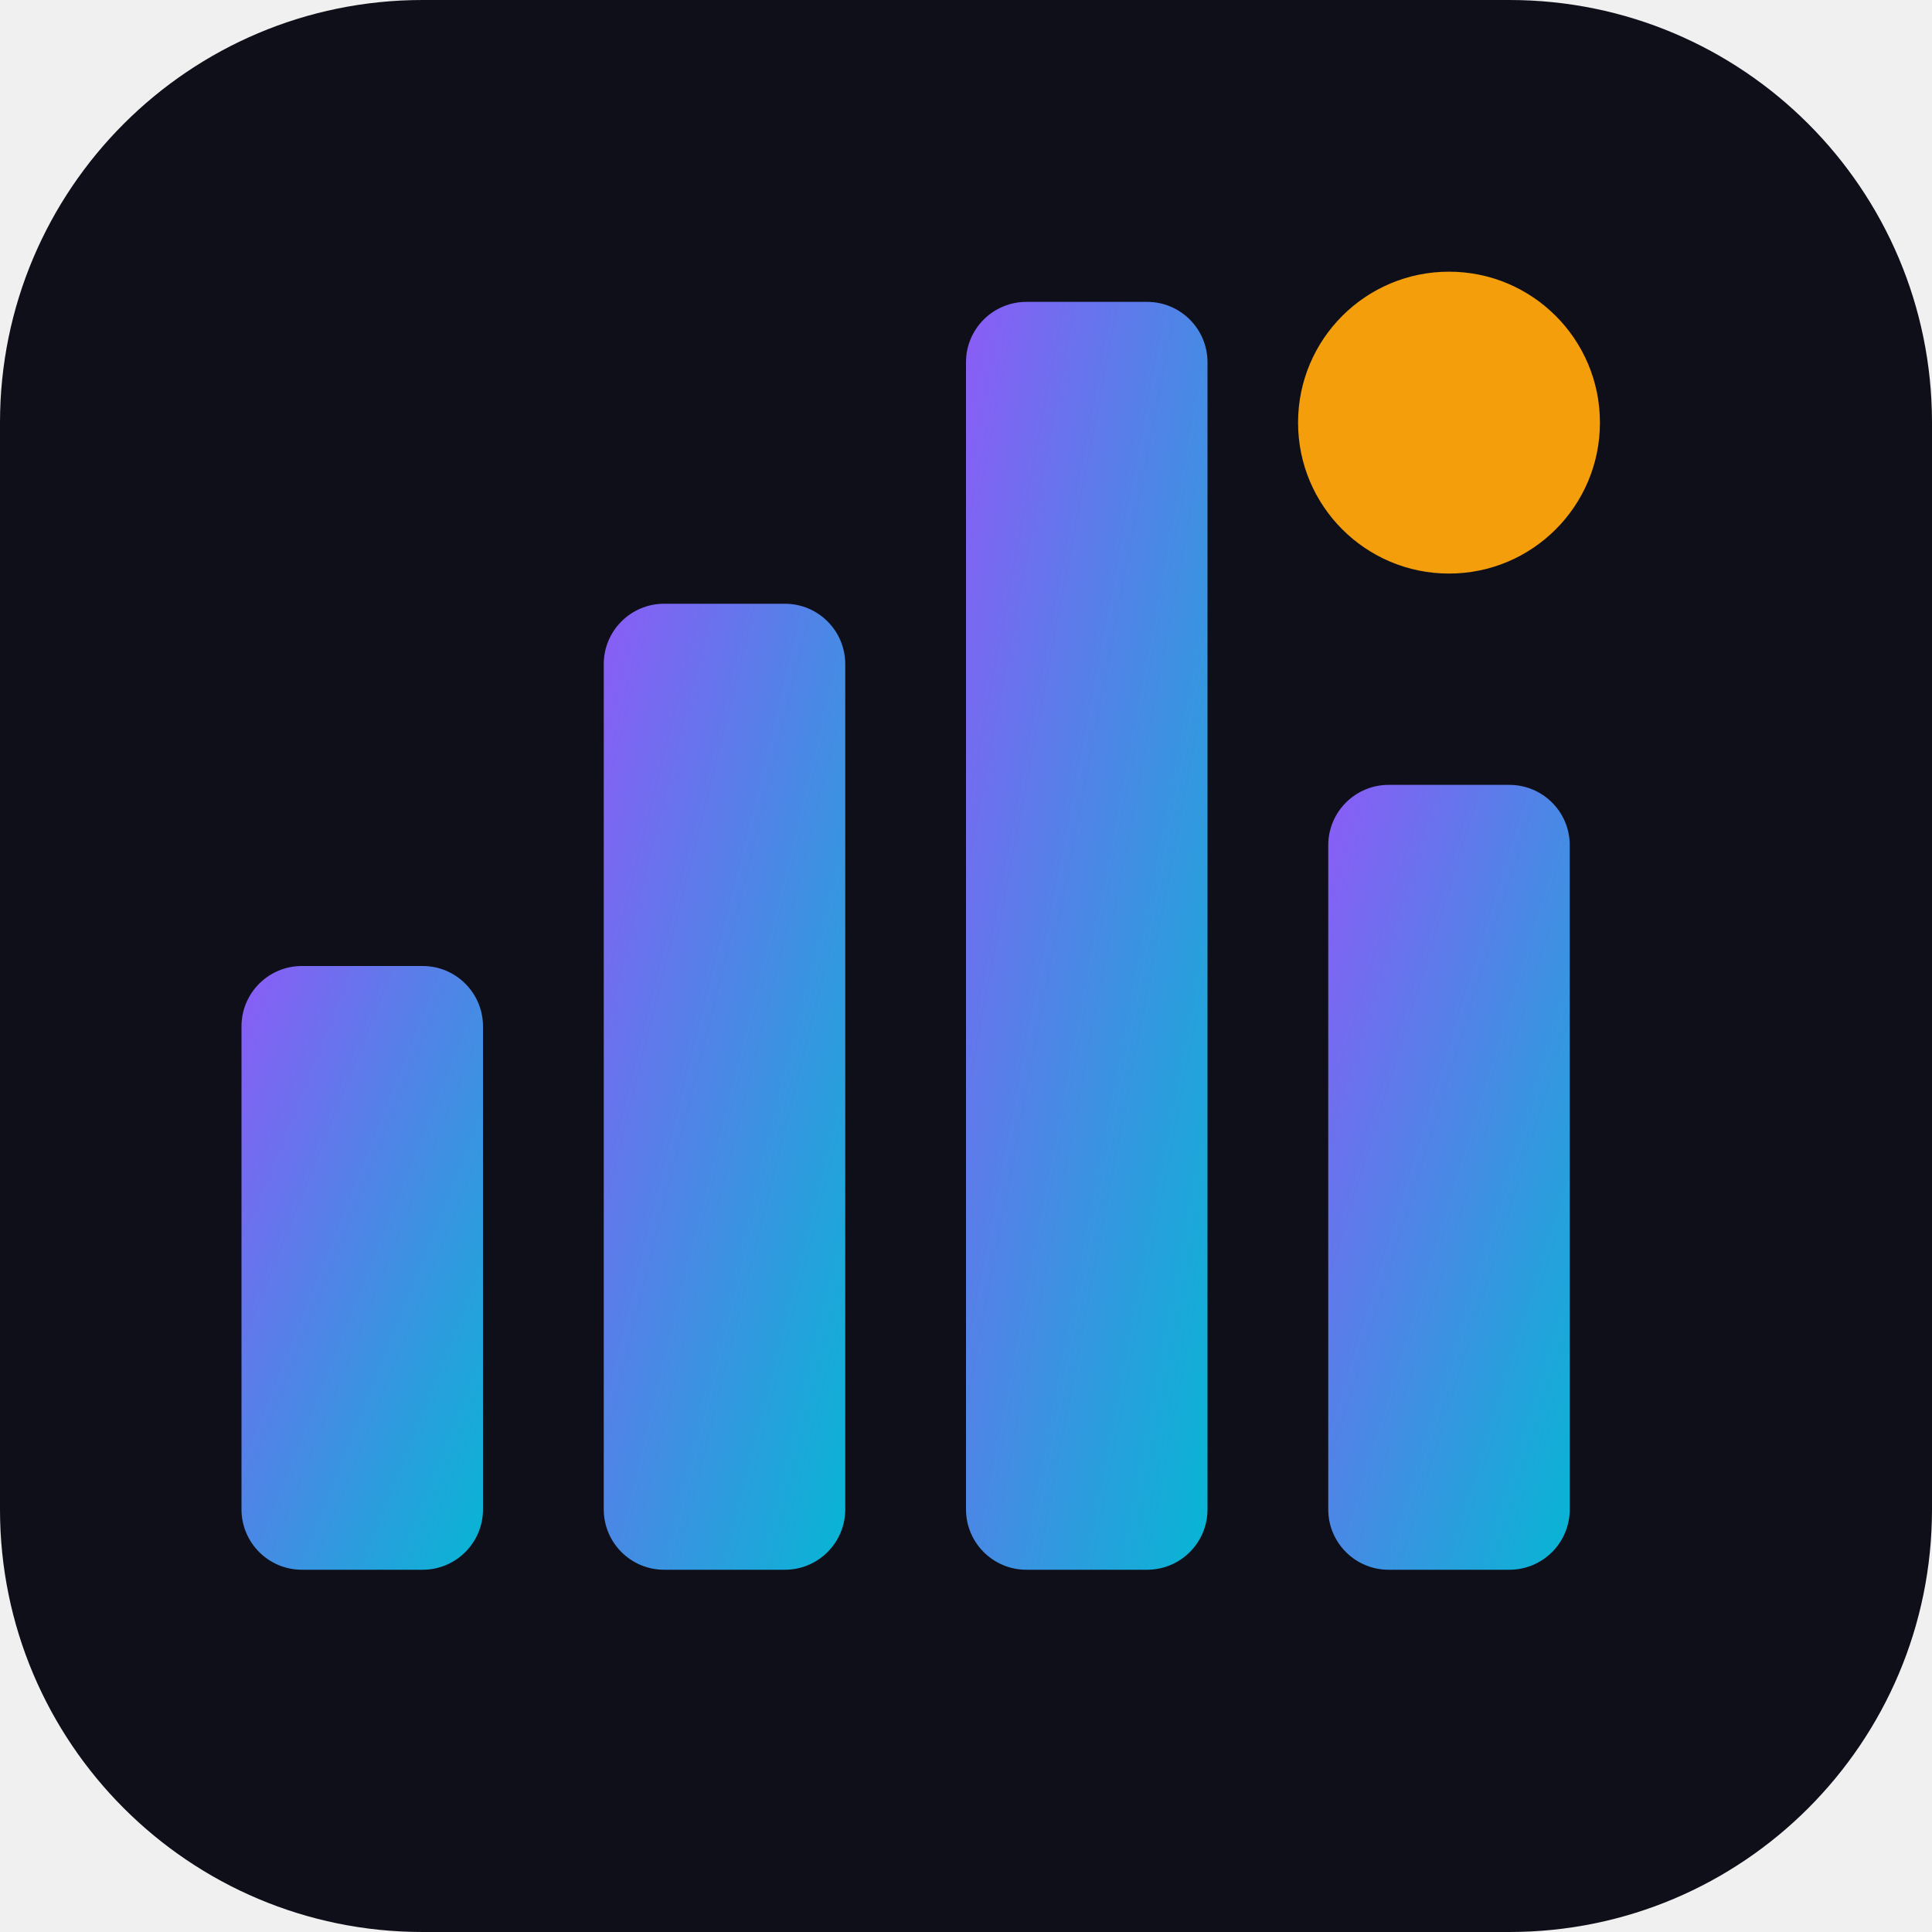
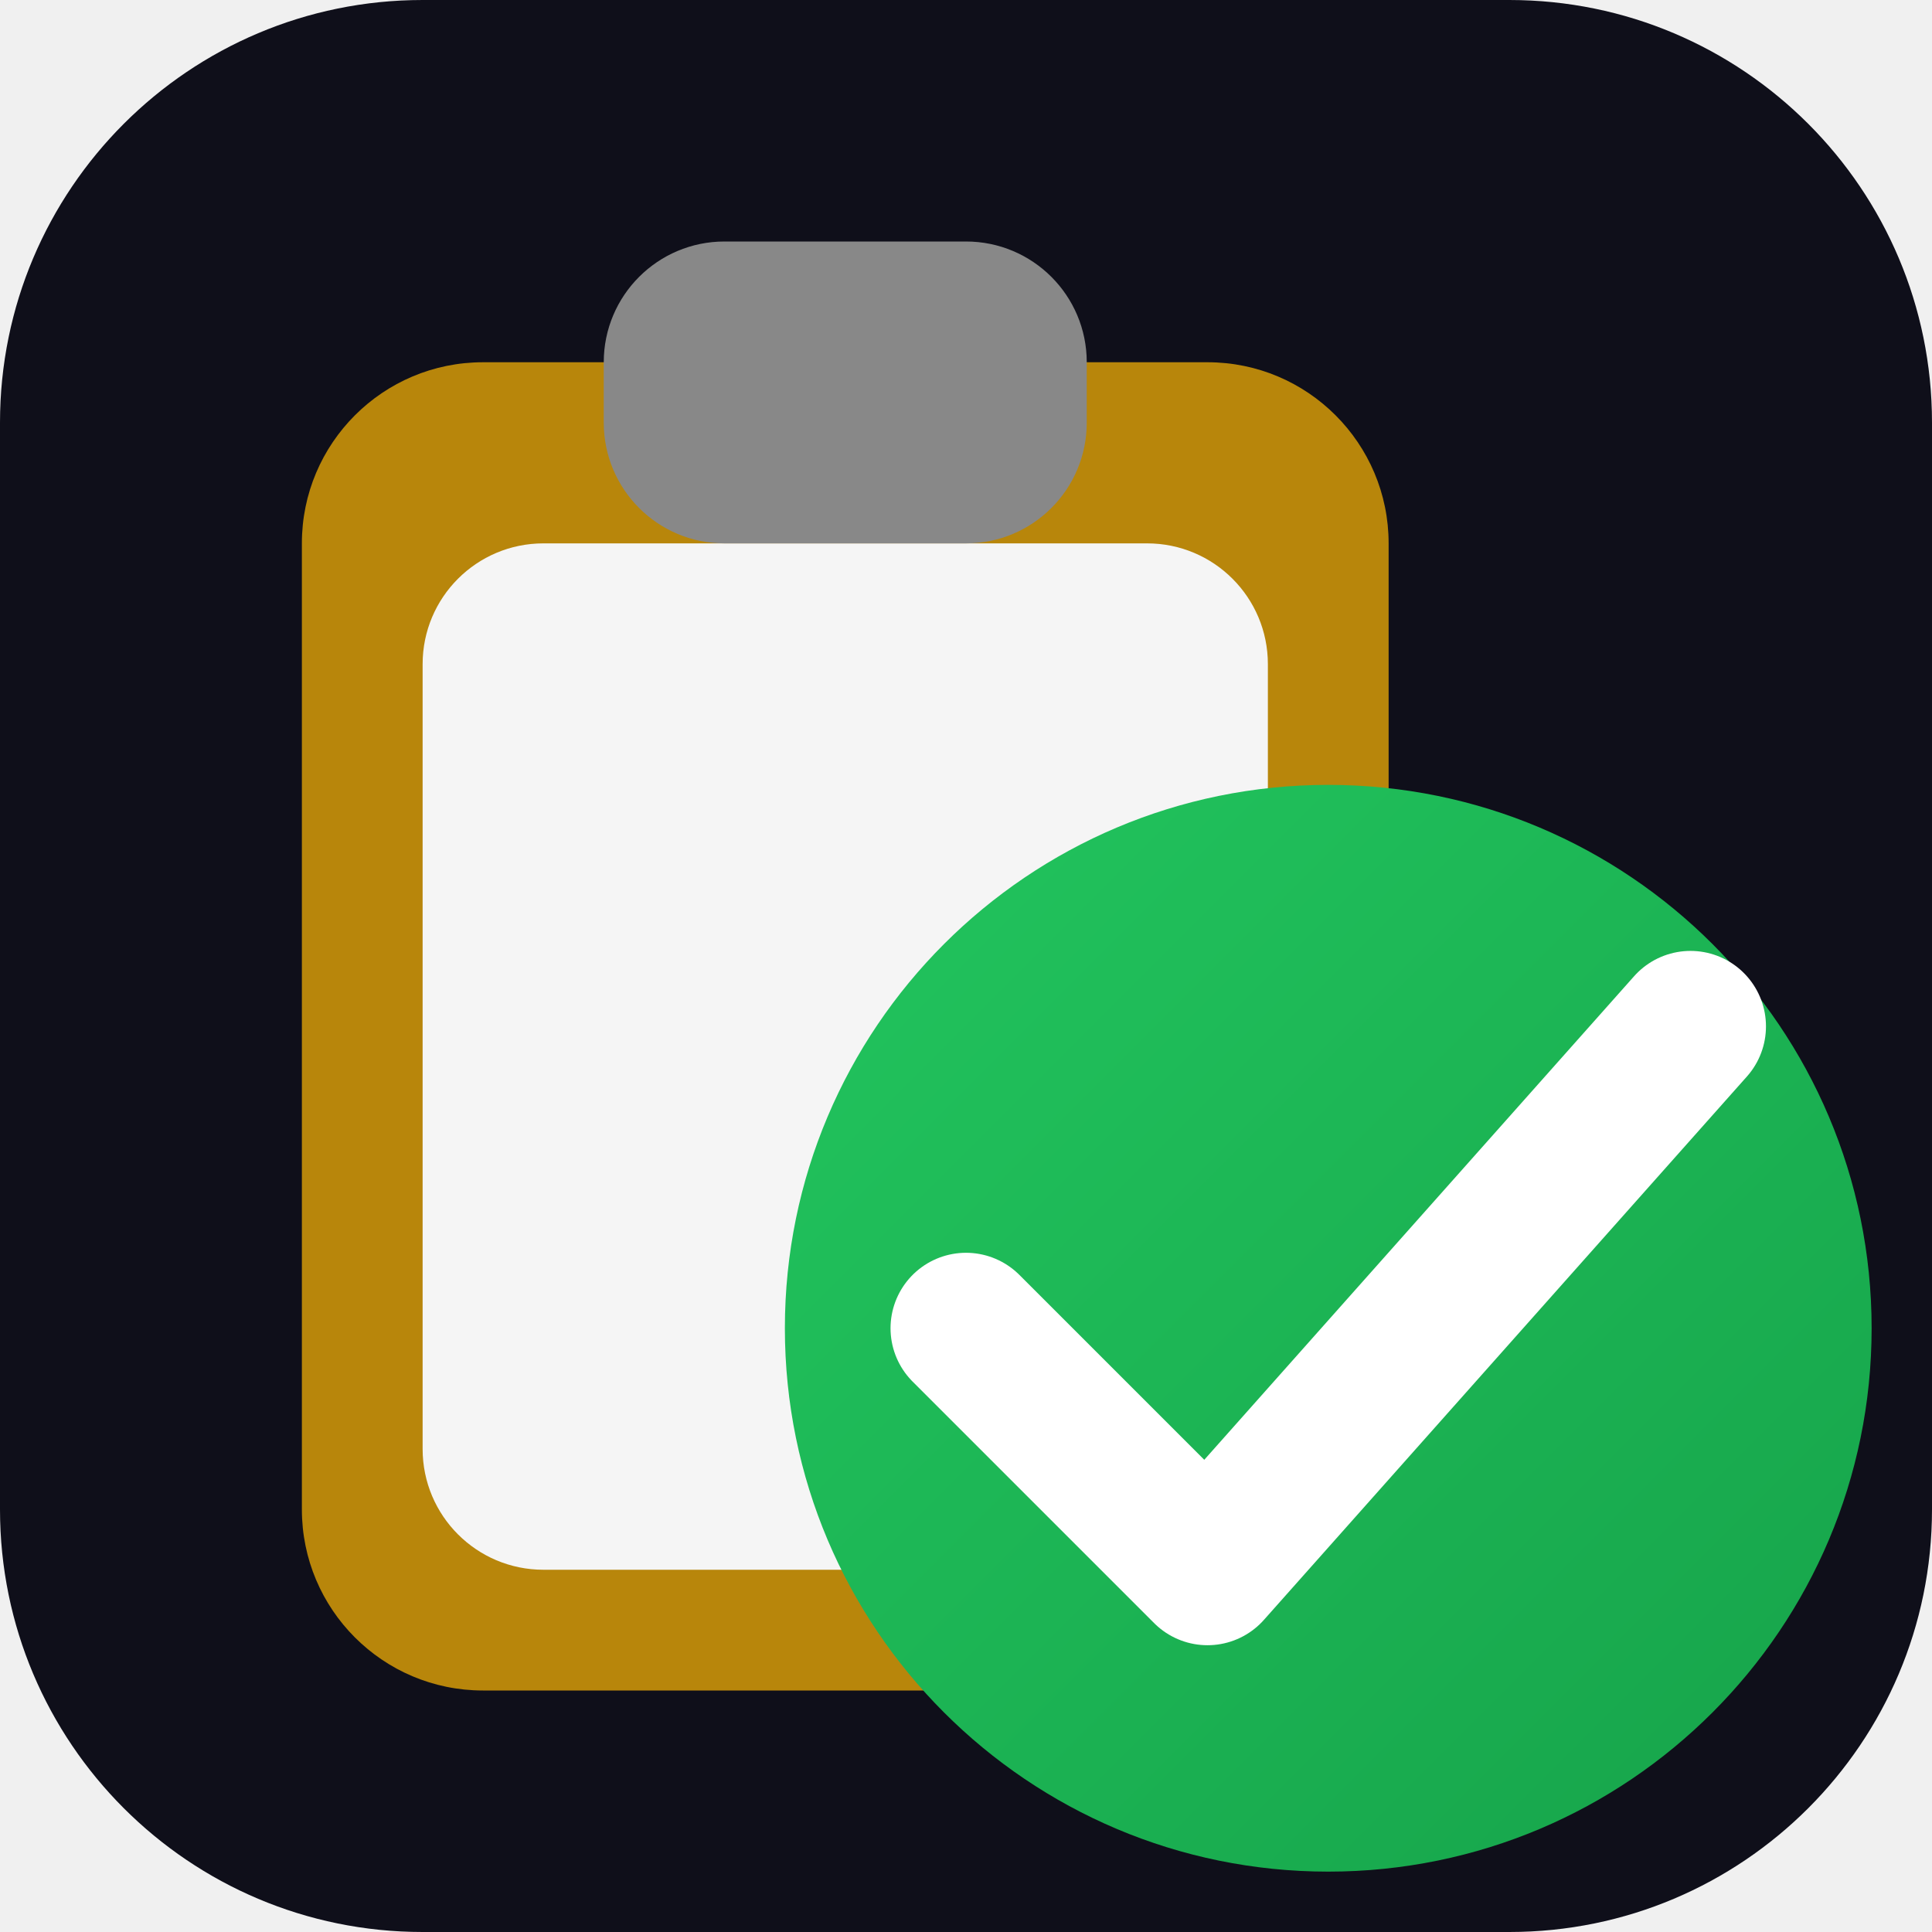
<svg xmlns="http://www.w3.org/2000/svg" viewBox="0 0 32 32">
  <defs>
-     <linearGradient id="g" x1="0" y1="0" x2="1" y2="1">
-       <stop offset="0" stop-color="#8b5cf6" />
-       <stop offset="1" stop-color="#06b6d4" />
+     <linearGradient id="ck" x1="0" y1="0" x2="1" y2="1">
+       <stop offset="0%" stop-color="#22c55e" />
+       <stop offset="100%" stop-color="#16a34a" />
    </linearGradient>
  </defs>
  <rect width="32" height="32" rx="7" fill="#0f0f1a" />
-   <rect x="4" y="16" width="4" height="10" rx="1" fill="url(#g)" />
-   <rect x="10" y="10" width="4" height="16" rx="1" fill="url(#g)" />
-   <rect x="16" y="5" width="4" height="21" rx="1" fill="url(#g)" />
-   <rect x="22" y="13" width="4" height="13" rx="1" fill="url(#g)" />
-   <circle cx="24" cy="7" r="2.5" fill="#f59e0b" />
+   <rect x="5" y="6" width="18" height="22" rx="3" fill="#b8860b" />
+   <rect x="7" y="9" width="14" height="17" rx="2" fill="#f5f5f5" />
+   <rect x="10" y="4" width="8" height="5" rx="2" fill="#888" />
+   <circle cx="22" cy="22" r="9" fill="url(#ck)" />
+   <polyline points="16,22 20,26 28,17" fill="none" stroke="white" stroke-width="2.5" stroke-linecap="round" stroke-linejoin="round" />
</svg>
